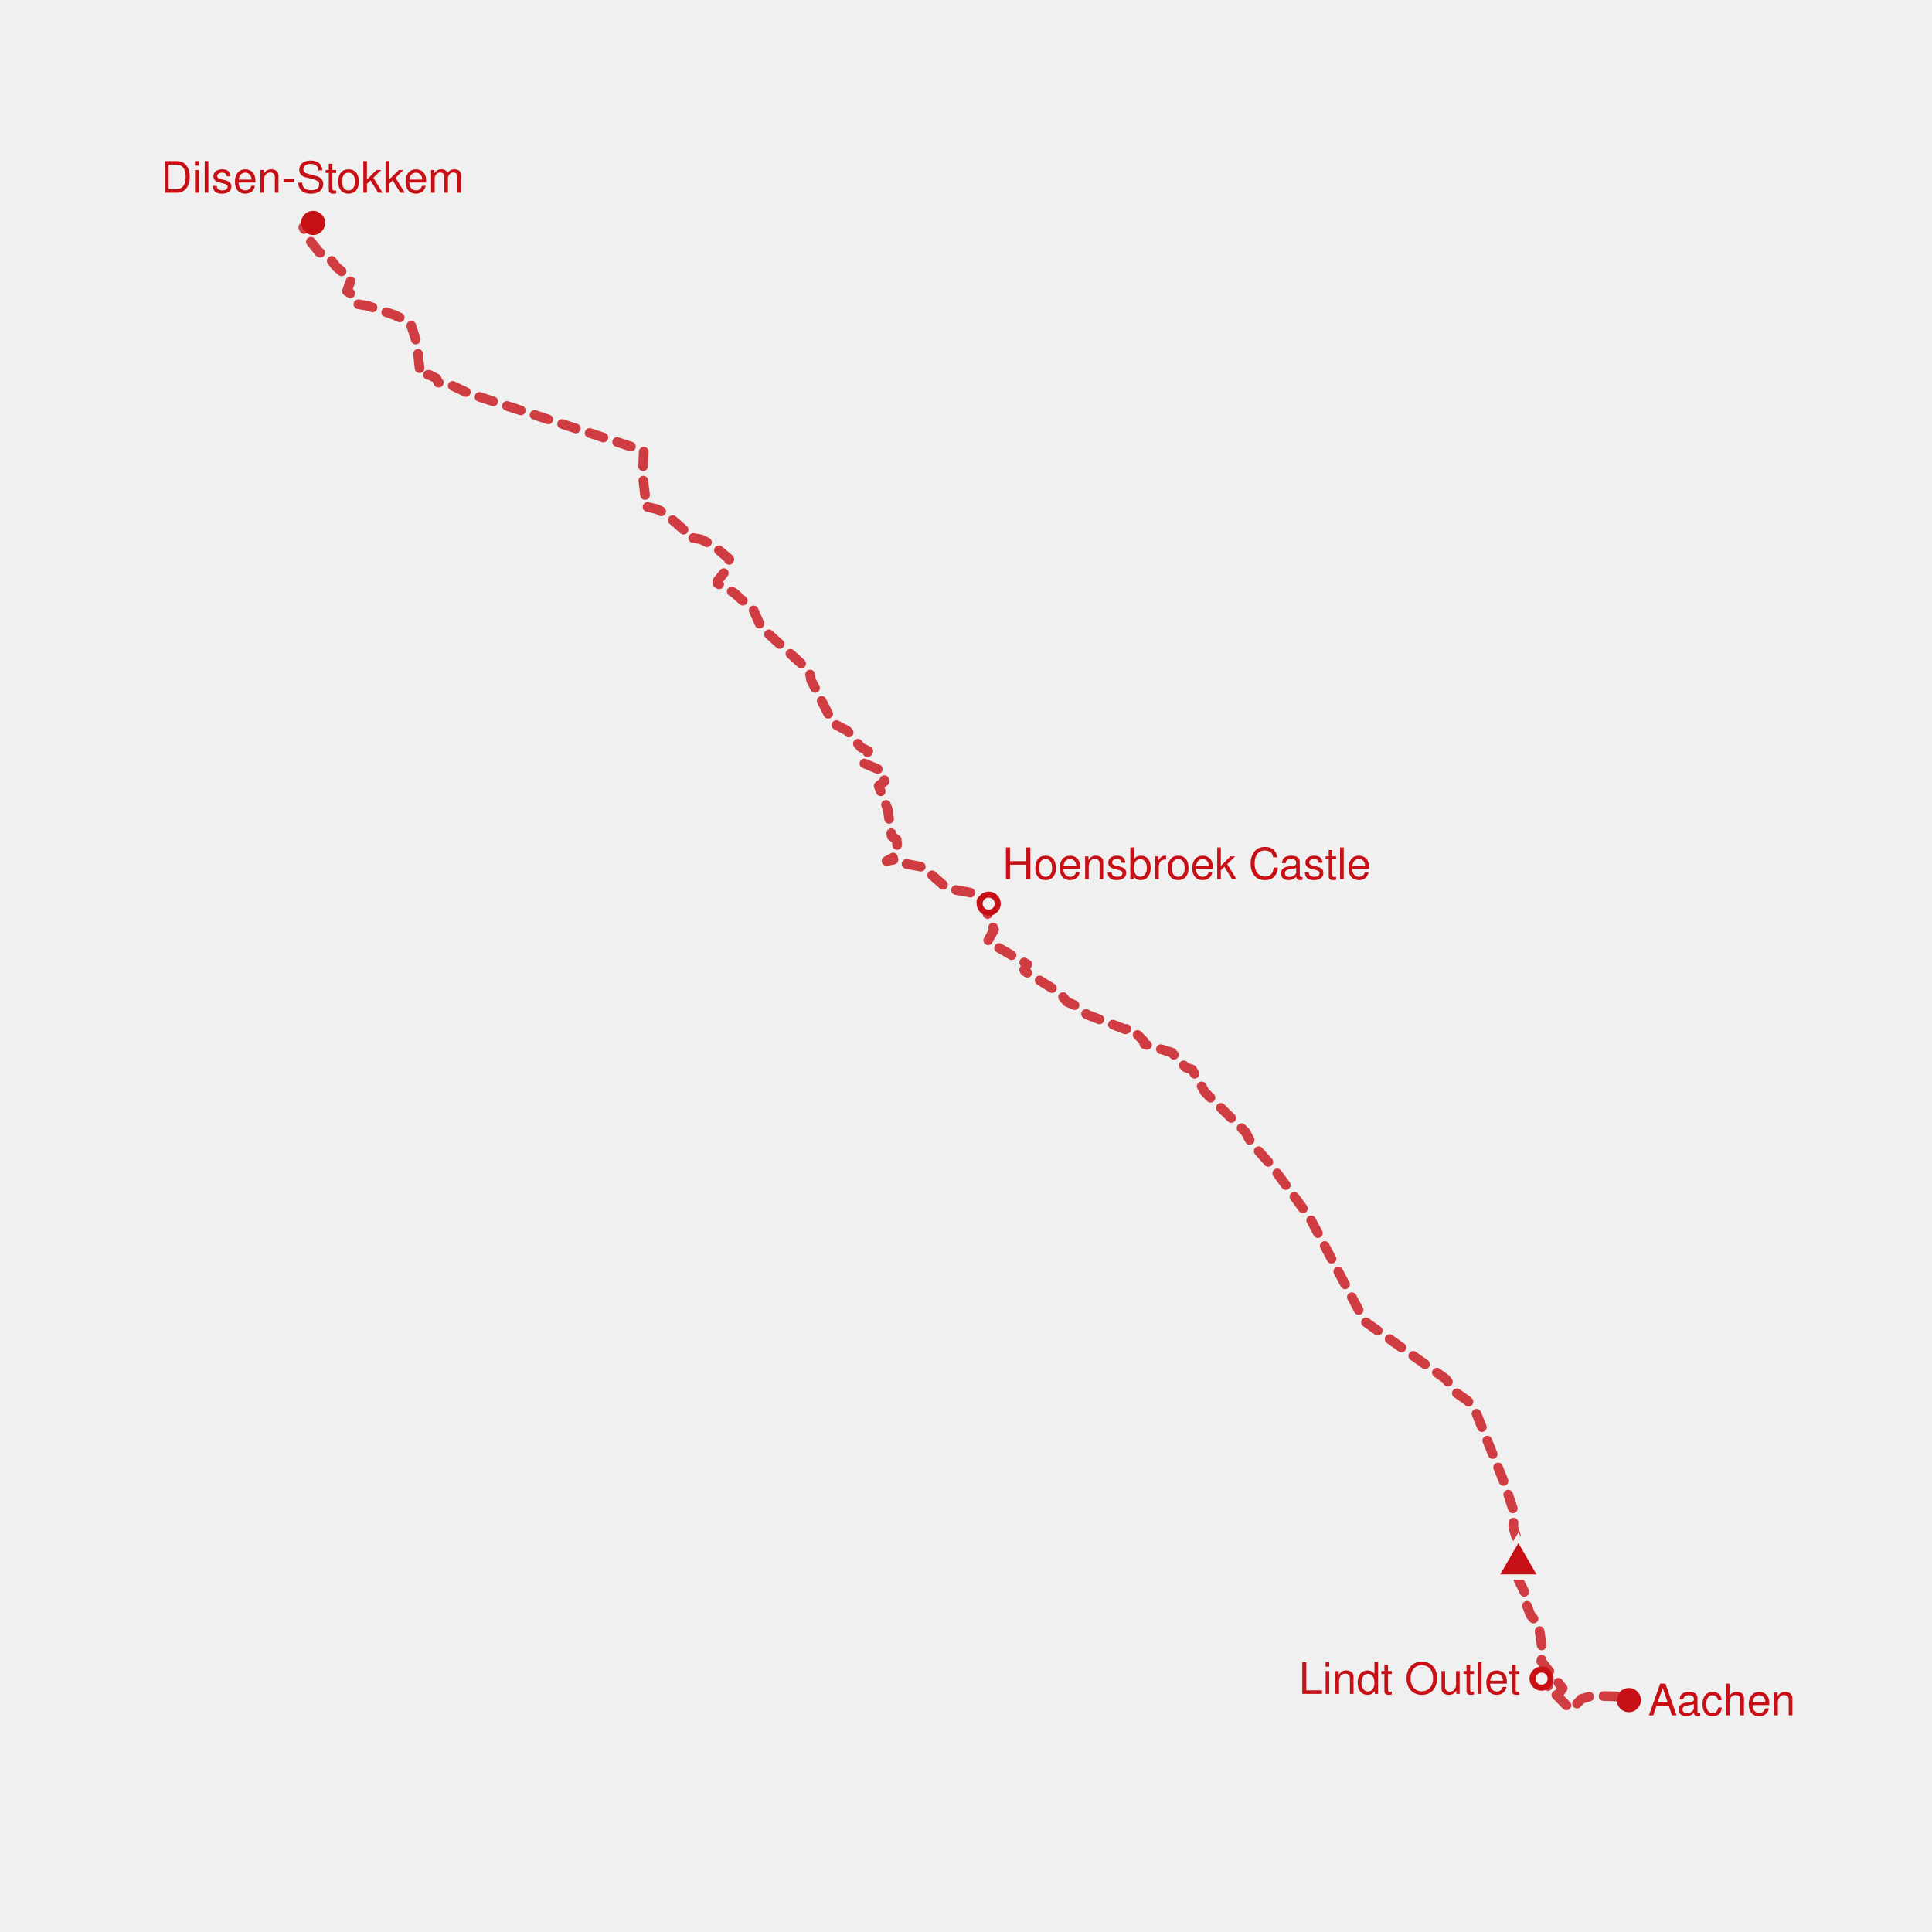
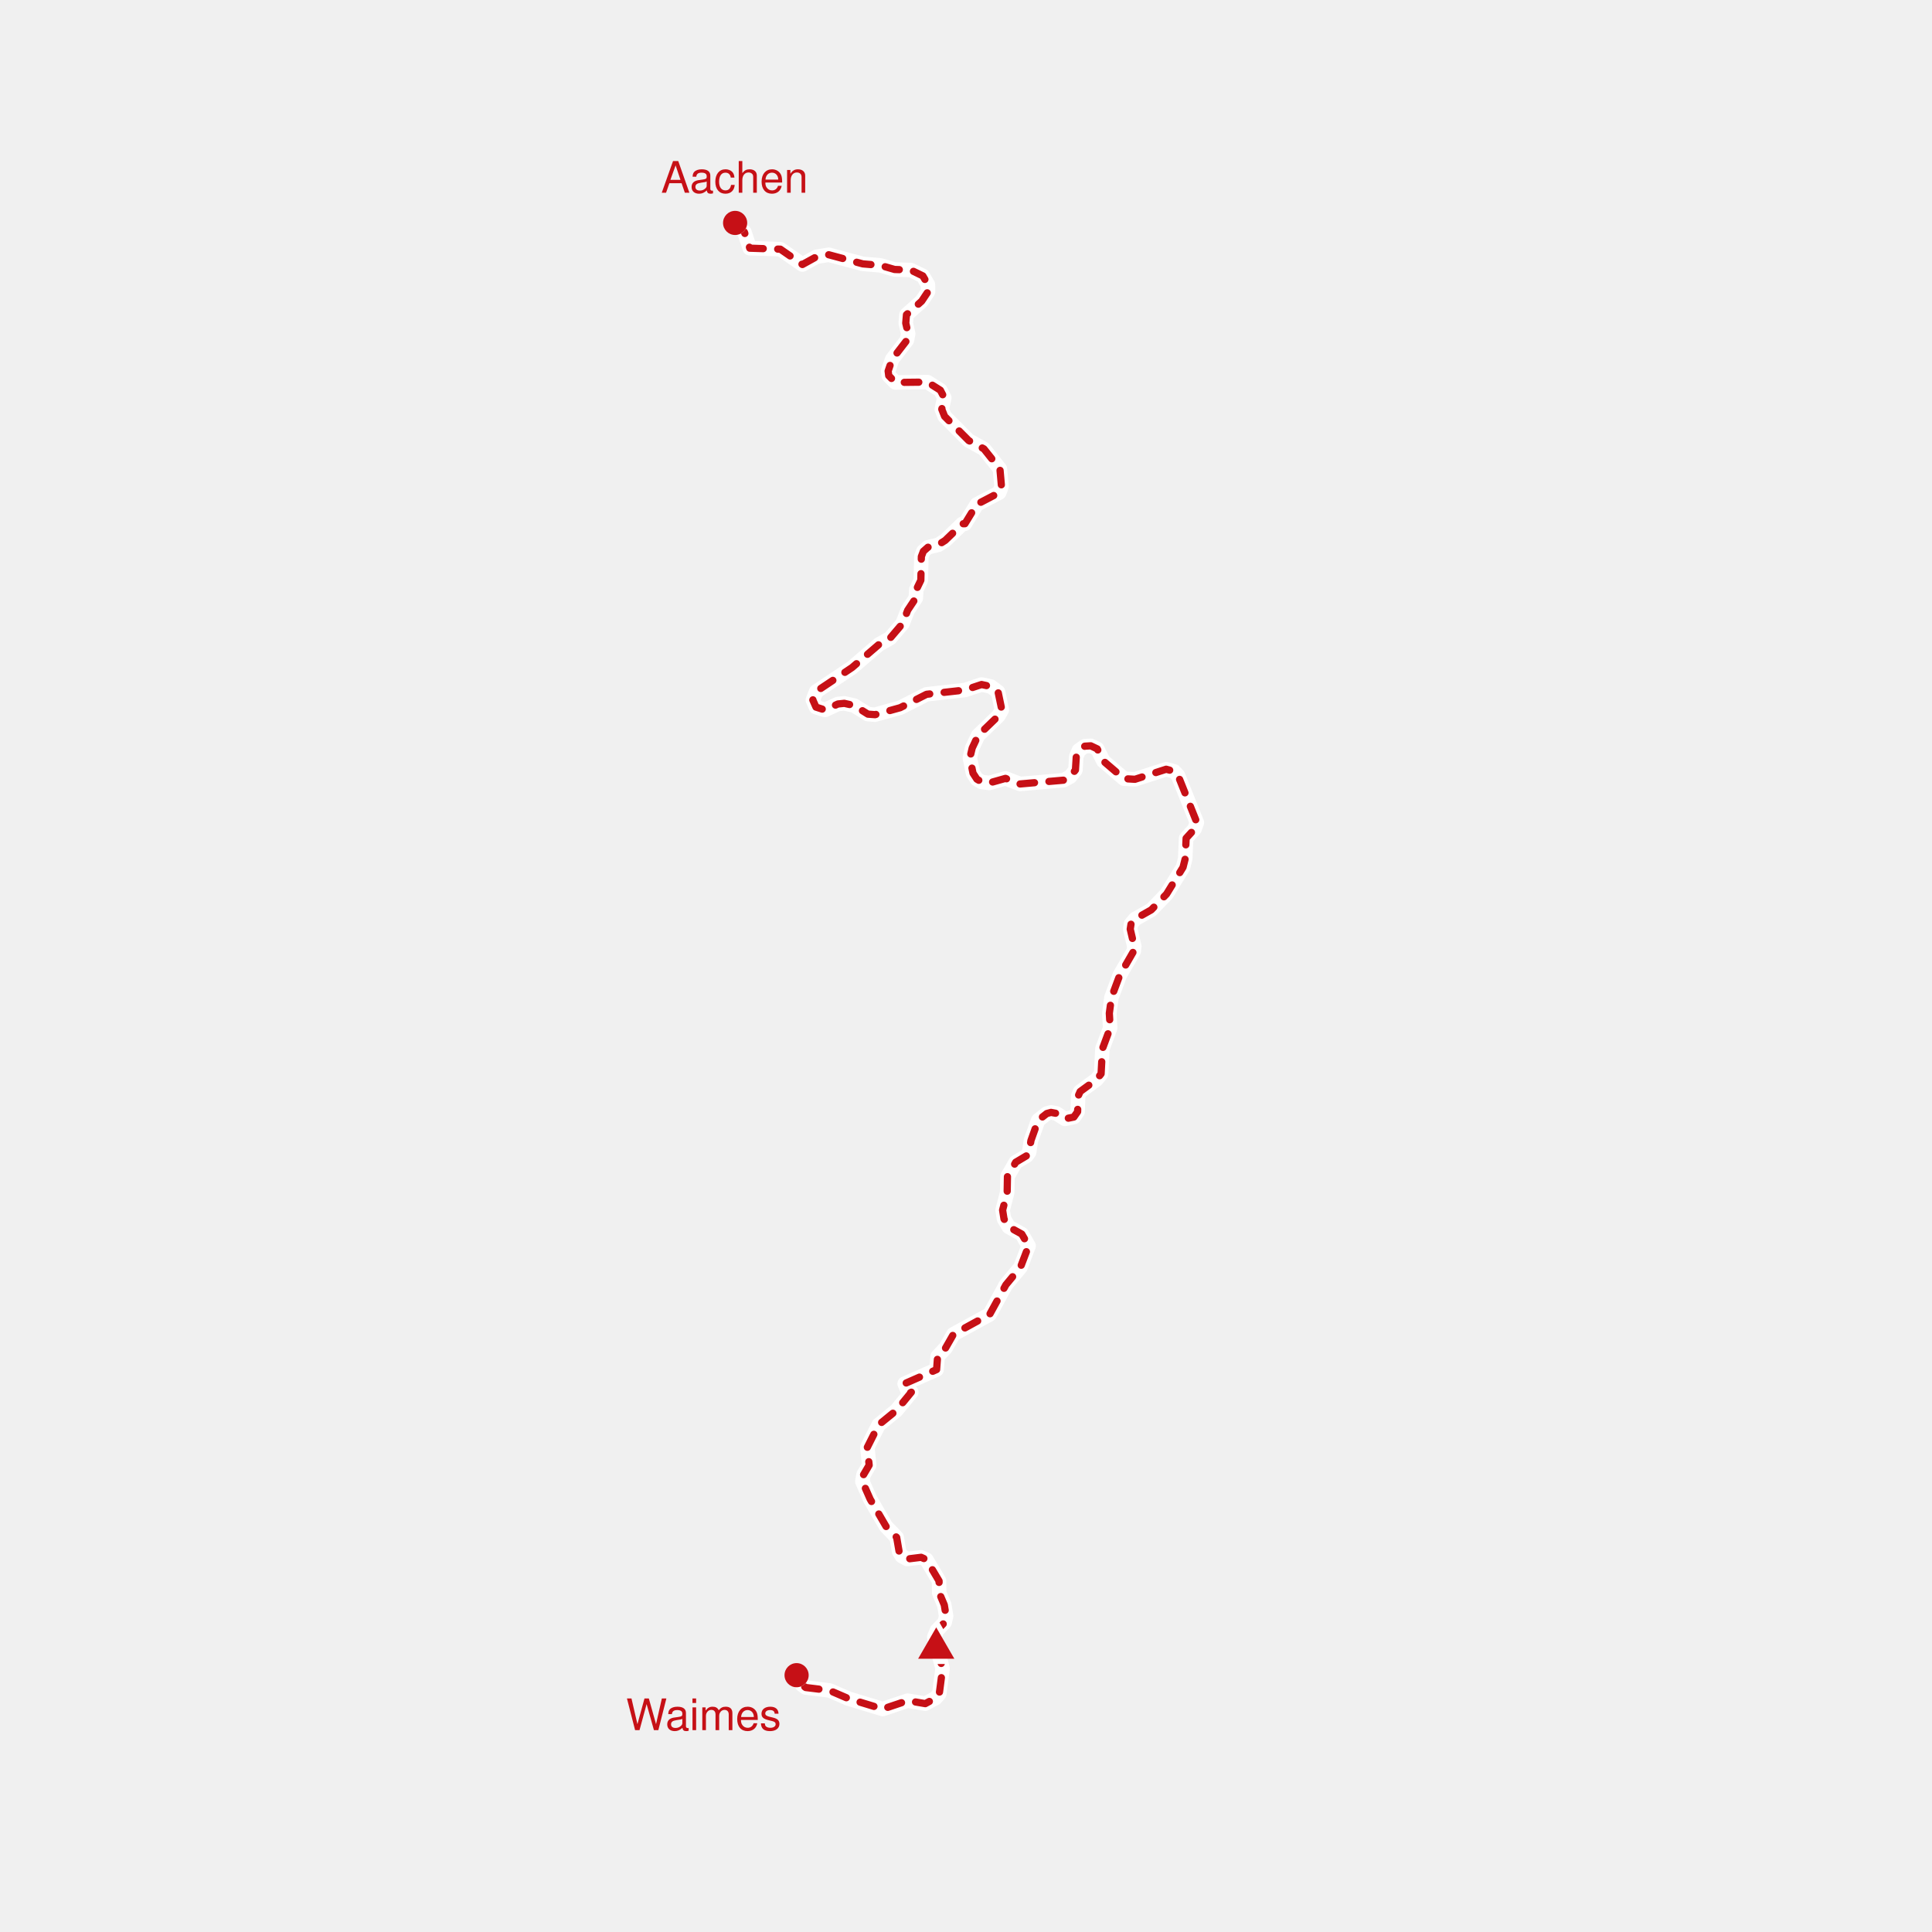
<svg xmlns="http://www.w3.org/2000/svg" version="1.1" viewBox="0 0 800 800">
+   <style>
+     .lineBackground {
+       fill: none;
+       stroke-width: 6;
+       stroke: #FFFFFF;
+       stroke-linejoin: round;
+       stroke-linecap: round;
+     }
+   </style>
  <style>
    .line {
      fill: none;
-       stroke-width: 4;
+       stroke-width: 3;
      stroke: #C61016;
-       stroke-opacity: 0.8;
      stroke-linejoin: round;
      stroke-dasharray: 6 6;
      stroke-linecap: round;
    }
  </style>
  <style>
    .flying {
      stroke-dasharray: 2 8;
    }
  </style>
  <style>
    .ferry {
      stroke-dasharray: 2 12;
    }
  </style>
  <style>
    .stage {
      r: 5;
      fill: #C61016;
    }
  </style>
  <style>
    .home {
      fill: #C61016;
    }
  </style>
  <style>
    .partialAttendance {
      opacity: 0.5;
    }
  </style>
  <style>
    .dayStop {
      r: 3.75;
      fill: none;
      stroke: #C61016;
      stroke-width: 2.5;
    }
  </style>
  <style>
    .label {
      font-family: Helvetica;
      font-size: 18px;
      fill: #C61016;
    }
  </style>
  <style>
    .labelRect {
      display: none;
    }
  </style>
  <style>
    .elevationMarker {
      fill: #C61016;
    }
  </style>
  <defs>
-     <mask id="SvgjsMask1006">
+     <mask id="SvgjsMask1007">
      <rect width="800" height="800" x="0" y="0" fill="white" />
-       <circle r="5" cx="129.645" cy="92.308" fill="black" />
-       <circle r="5" cx="674.465" cy="703.968" fill="black" />
-       <circle r="3.5" cx="409.389" cy="374.192" fill="black" />
-       <circle r="3.5" cx="638.33" cy="695.091" fill="black" />
-       <polygon points="628.717,638.921 621.217,651.911 636.217,651.911" transform="matrix(1.5,0,0,1.5,-314.3586,-323.7906)" fill="black" />
+       <circle r="5" cx="304.398" cy="92.308" fill="black" />
+       <circle r="5" cx="329.851" cy="693.656" fill="black" />
+       <polygon points="387.673,673.864 380.173,686.854 395.173,686.854" transform="matrix(1.5,0,0,1.5,-193.8365,-341.262)" fill="black" />
    </mask>
  </defs>
-   <path d="M129.645 92.308L129.368 93.678L125.596 94.119L127.905 99.088L132.185 104.447L135.971 106.21L139.296 110.541L145.407 115.68L143.668 120.599L145.361 121.627L147.516 125.836L152.349 126.668L163.386 130.46L167.712 132.467L170.267 134.742L172.637 142.131L174.023 155.268L177.732 155.195L180.765 156.736L181.473 158.424L185.198 158.718L193.911 162.827L266.581 186.65L266.119 196.897L267.166 205.407L266.843 209.637L272.076 210.835L275.417 212.62L283.205 219.441L284.529 222.4L290.148 223.28L295.104 225.651L302 231.494L300.723 236.066L297.075 240.563L297.059 241.541L304.001 245.501L312.098 252.785L315.1 259.629L333.541 276.394L335.326 278.544L335.834 281.599L344.916 299.46L350.827 302.587L356.43 309.428L359.539 310.967L356.83 315.681L365.497 319.297L366.282 323.523L363.834 325.428L367.544 334.954L369.237 346.262L371.3 347.654L371.577 351.463L371.069 354.418L367.097 356.543L370.114 355.957L370.576 356.811L382.09 359.034L392.188 367.897L401.485 369.533L404.579 370.852L408.258 375.784L407.335 374.295L407.766 372.634L409.567 374.27L407.504 372.708L407.012 373.733L411.614 384.988L408.936 389.798L425.375 399.269L424.067 401.564L424.39 402.174L438.767 411.108L441.784 414.842L445.433 416.404L450.035 420.09L465.951 426.24L468.029 425.483L473.509 430.999L473.863 432.341L485.193 435.806L491.011 442.028L493.628 442.858L498.939 452.252L515.763 468.769L518.057 473.185L526.292 482.381L542.316 504.186L565.098 547.174L598.593 570.941L603.242 576.912L607.798 580.105L610.738 583.809L622.991 614.269L626.993 626.377L626.578 632.321L629.995 643.649L628.733 646.352L628.733 654.073L631.565 659.87L631.75 663.547L633.812 668.856L637.122 672.68L638.815 684.368L638.199 687.85L647.081 699.074L644.972 701.947L638.476 695.763L650.037 707.595L650.96 707.692L654.778 703.505L659.272 702.19L668.985 702.409L674.465 703.968 " class="line bicycling" mask="url(#SvgjsMask1006)" />
-   <circle r="5" cx="129.645" cy="92.308" class="stage" />
-   <circle r="5" cx="674.465" cy="703.968" class="stage" />
-   <circle r="3.5" cx="409.389" cy="374.192" class="dayStop" />
-   <circle r="3.5" cx="638.33" cy="695.091" class="dayStop" />
-   <polygon points="628.717,638.921 621.217,651.911 636.217,651.911" class="elevationMarker" />
-   <rect width="126.18" height="21.6" x="66.555" y="62.708" opacity="0.2" fill="green" class="labelRect" />
-   <text x="66.555" y="79.809" class="label">
-     <tspan dy="0" x="66.555">Dilsen-Stokkem</tspan>
+   <path d="M304.398 92.308L308.236 96.108L310.462 102.77L323.131 103.181L332.264 109.53L338.037 106.339L343.165 105.484L357.27 109.267L364.53 109.875L370.449 111.586L377.095 111.8L382.13 114.25L384.241 117.868L384.293 120.73L381.641 124.709L375.348 130.316L375.057 133.786L376.076 138.241L375.525 140.872L369.409 148.796L367.765 153.645L368.004 155.552L370.771 158.363L384.044 158.215L389.38 161.584L391.013 164.724L389.973 169.457L391.138 172.399L401.123 182.423L407.416 185.873L414.053 194.187L414.698 201.448L413.782 203.978L404.462 208.857L399.563 216.856L398.544 216.872L391.387 223.77L388.496 225.609L384.231 226.611L382.338 228.286L381.516 230.454L381.298 240.273L379.425 244.148L379.207 247.645L375.868 252.669L373.736 258.185L368.556 264.275L363.989 266.819L352.818 276.42L337.933 286.365L336.581 289.86L337.881 292.797L341.584 293.979L346.972 291.501L349.614 291.238L353.723 292.157L359.392 295.718L362.335 295.931L372.758 293.043L383.659 287.497L399.553 285.725L406.439 283.444L410.319 284.281L413.283 286.513L414.833 293.929L413.47 296.374L405.003 304.545L402.569 309.745L401.602 313.797L402.892 320.145L404.504 322.622L406.428 323.77L409.601 324.212L416.341 322.31L422.385 324.623L440.463 323.048L443.126 321.605L445.32 318.833L445.664 313.288L446.745 310.713L449.211 308.974L451.665 308.826L454.359 310.106L456.856 315.109L465.416 322.425L469.962 322.687L482.891 318.521L486.189 319.407L487.822 321.178L495.602 340.629L494.656 343.252L491.15 347.106L490.765 355.582L489.871 359.123L483.037 370.221L476.713 376.761L470.056 380.531L468.339 382.58L468.007 384.727L469.681 391.855L469.484 393.756L463.638 403.882L460.236 412.992L459.352 419.561L459.696 425.671L456.481 434.319L455.941 444.636L454.058 447.011L447.265 451.989L446.454 453.823L446.215 460.323L444.655 462.55L440.972 463.303L437.384 461.027L435.21 460.618L433.452 461.092L429.863 463.925L426.888 472.29L426.16 477.119L425.11 478.56L420.585 481.261L417.163 487.202L417.048 493.814L415.155 501.08L415.738 504.729L417.745 508.051L423.102 511.012L425.932 515.871L422.551 524.755L416.518 532.018L409.819 544.252L394.799 552.478L391.543 558.169L388.246 561.684L387.83 567.113L374.589 572.949L376.326 577.069L377.366 576.481L371.166 584.017L363.812 590.016L359.152 599.266L359.901 606.686L357.54 610.706L357.082 613.451L360.307 620.755L366.881 632.044L371.291 636.618L372.311 642.515L373.424 644.328L375.712 645.553L381.423 644.85L383.617 645.83L388.849 654.65L388.901 659.565L391.013 664.579L391.772 669.216L391.169 671.796L387.955 675.143L386.842 677.886L390.295 690.881L388.943 701.311L387.414 703.139L383.139 705.44L375.858 704.2L365.508 707.676L351.33 703.367L343.467 699.972L333.627 698.765L332.129 697.671L329.851 693.656 " class="lineBackground" />
+   <path d="M304.398 92.308L308.236 96.108L310.462 102.77L323.131 103.181L332.264 109.53L338.037 106.339L343.165 105.484L357.27 109.267L364.53 109.875L370.449 111.586L377.095 111.8L382.13 114.25L384.241 117.868L384.293 120.73L381.641 124.709L375.348 130.316L375.057 133.786L376.076 138.241L375.525 140.872L369.409 148.796L367.765 153.645L368.004 155.552L370.771 158.363L384.044 158.215L389.38 161.584L391.013 164.724L389.973 169.457L391.138 172.399L401.123 182.423L407.416 185.873L414.053 194.187L414.698 201.448L413.782 203.978L404.462 208.857L399.563 216.856L398.544 216.872L391.387 223.77L388.496 225.609L384.231 226.611L382.338 228.286L381.516 230.454L381.298 240.273L379.425 244.148L379.207 247.645L375.868 252.669L373.736 258.185L368.556 264.275L363.989 266.819L352.818 276.42L337.933 286.365L336.581 289.86L337.881 292.797L341.584 293.979L346.972 291.501L349.614 291.238L353.723 292.157L359.392 295.718L362.335 295.931L372.758 293.043L383.659 287.497L399.553 285.725L406.439 283.444L410.319 284.281L413.283 286.513L414.833 293.929L413.47 296.374L405.003 304.545L402.569 309.745L401.602 313.797L402.892 320.145L404.504 322.622L406.428 323.77L409.601 324.212L416.341 322.31L422.385 324.623L440.463 323.048L443.126 321.605L445.32 318.833L445.664 313.288L446.745 310.713L449.211 308.974L451.665 308.826L454.359 310.106L456.856 315.109L465.416 322.425L469.962 322.687L482.891 318.521L486.189 319.407L487.822 321.178L495.602 340.629L494.656 343.252L491.15 347.106L490.765 355.582L489.871 359.123L483.037 370.221L476.713 376.761L470.056 380.531L468.339 382.58L468.007 384.727L469.681 391.855L469.484 393.756L463.638 403.882L460.236 412.992L459.352 419.561L459.696 425.671L456.481 434.319L455.941 444.636L454.058 447.011L447.265 451.989L446.454 453.823L446.215 460.323L444.655 462.55L440.972 463.303L437.384 461.027L435.21 460.618L433.452 461.092L429.863 463.925L426.888 472.29L426.16 477.119L425.11 478.56L420.585 481.261L417.163 487.202L417.048 493.814L415.155 501.08L415.738 504.729L417.745 508.051L423.102 511.012L425.932 515.871L422.551 524.755L416.518 532.018L409.819 544.252L394.799 552.478L391.543 558.169L388.246 561.684L387.83 567.113L374.589 572.949L376.326 577.069L377.366 576.481L371.166 584.017L363.812 590.016L359.152 599.266L359.901 606.686L357.54 610.706L357.082 613.451L360.307 620.755L366.881 632.044L371.291 636.618L372.311 642.515L373.424 644.328L375.712 645.553L381.423 644.85L383.617 645.83L388.849 654.65L388.901 659.565L391.013 664.579L391.772 669.216L391.169 671.796L387.955 675.143L386.842 677.886L390.295 690.881L388.943 701.311L387.414 703.139L383.139 705.44L375.858 704.2L365.508 707.676L351.33 703.367L343.467 699.972L333.627 698.765L332.129 697.671L329.851 693.656 " class="line bicycling" mask="url(#SvgjsMask1007)" />
+   <circle r="5" cx="304.398" cy="92.308" class="stage" />
+   <circle r="5" cx="329.851" cy="693.656" class="stage" />
+   <polygon points="387.673,673.864 380.173,686.854 395.173,686.854" class="elevationMarker" />
+   <rect width="64.98" height="21.6" x="259.214" y="699.312" opacity="0.2" fill="green" class="labelRect" />
+   <text x="259.214" y="716.414" class="label">
+     <tspan dy="0" x="259.214">Waimes</tspan>
  </text>
-   <rect width="153.54" height="21.6" x="415.045" y="346.935" opacity="0.2" fill="green" class="labelRect" />
-   <text x="415.045" y="364.037" class="label">
-     <tspan dy="0" x="415.045">Hoensbroek Castle</tspan>
-   </text>
-   <rect width="61.38" height="21.6" x="682.465" y="693.168" opacity="0.2" fill="green" class="labelRect" />
-   <text x="682.465" y="710.269" class="label">
-     <tspan dy="0" x="682.465">Aachen</tspan>
-   </text>
-   <rect width="92.52" height="21.6" x="537.81" y="684.291" opacity="0.2" fill="green" class="labelRect" />
-   <text x="537.81" y="701.393" class="label">
-     <tspan dy="0" x="537.81">Lindt Outlet</tspan>
+   <rect width="61.38" height="21.6" x="273.708" y="62.708" opacity="0.2" fill="green" class="labelRect" />
+   <text x="273.708" y="79.809" class="label">
+     <tspan dy="0" x="273.708">Aachen</tspan>
  </text>
</svg>
